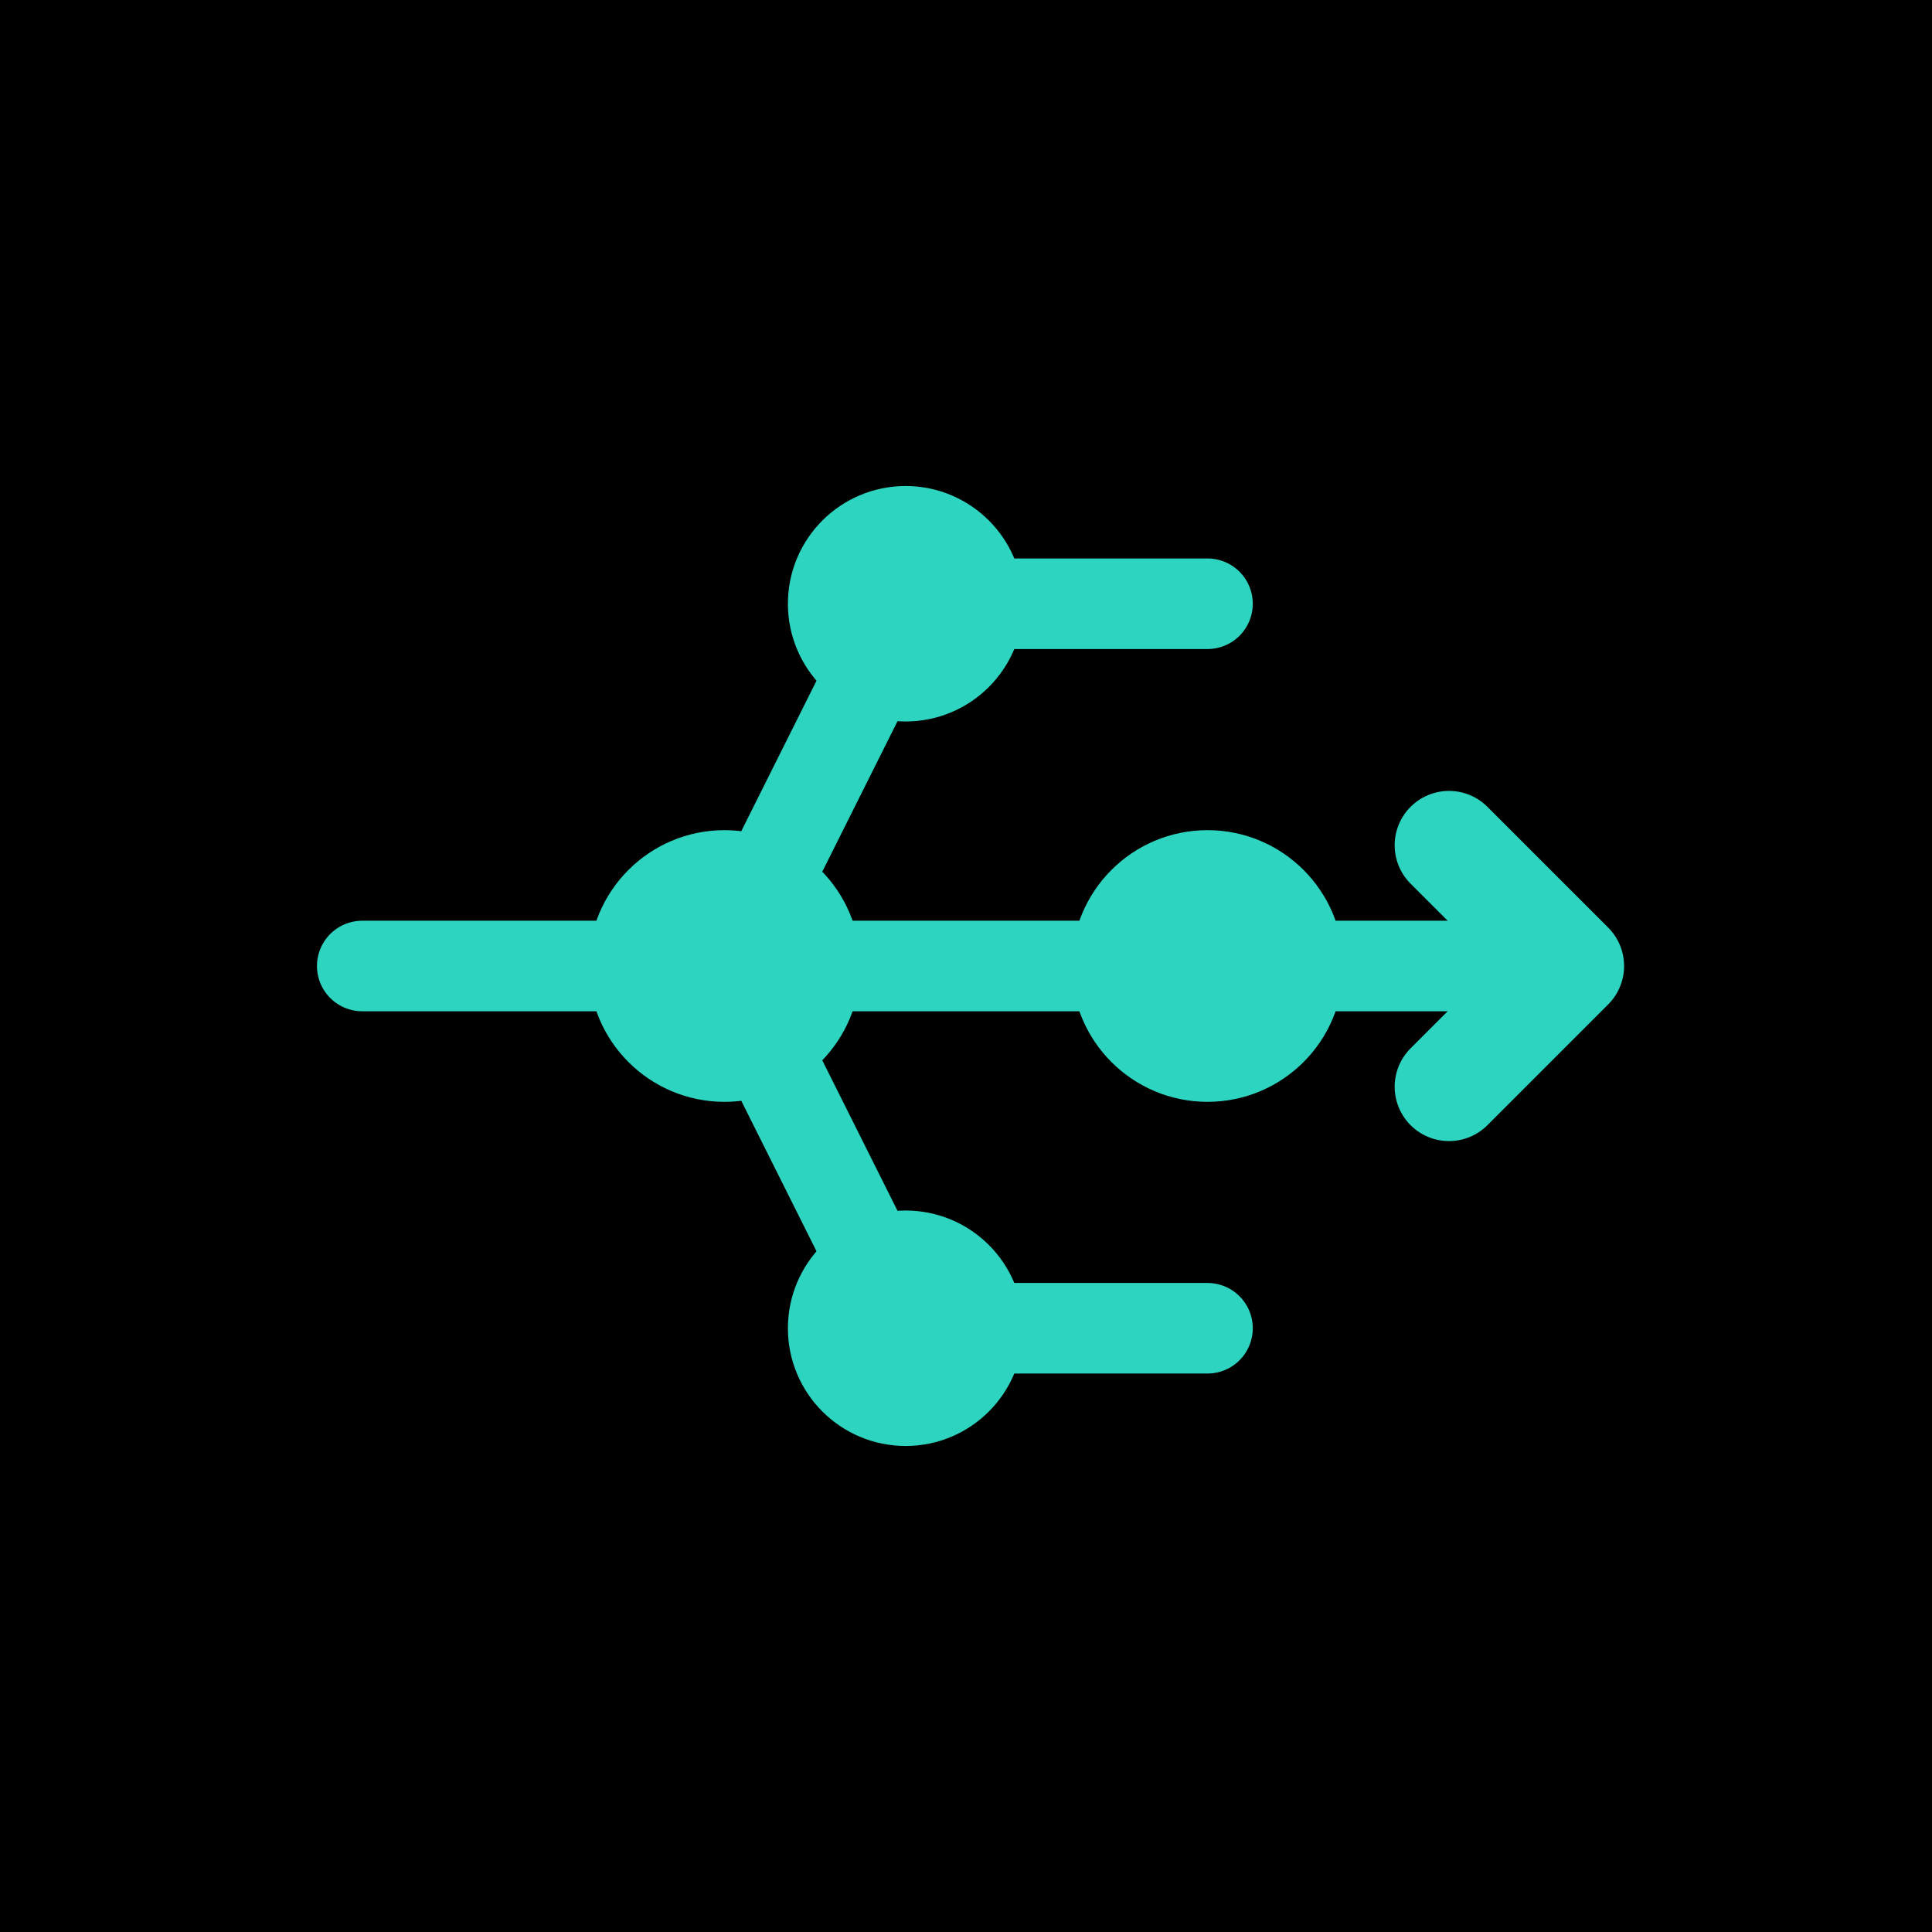
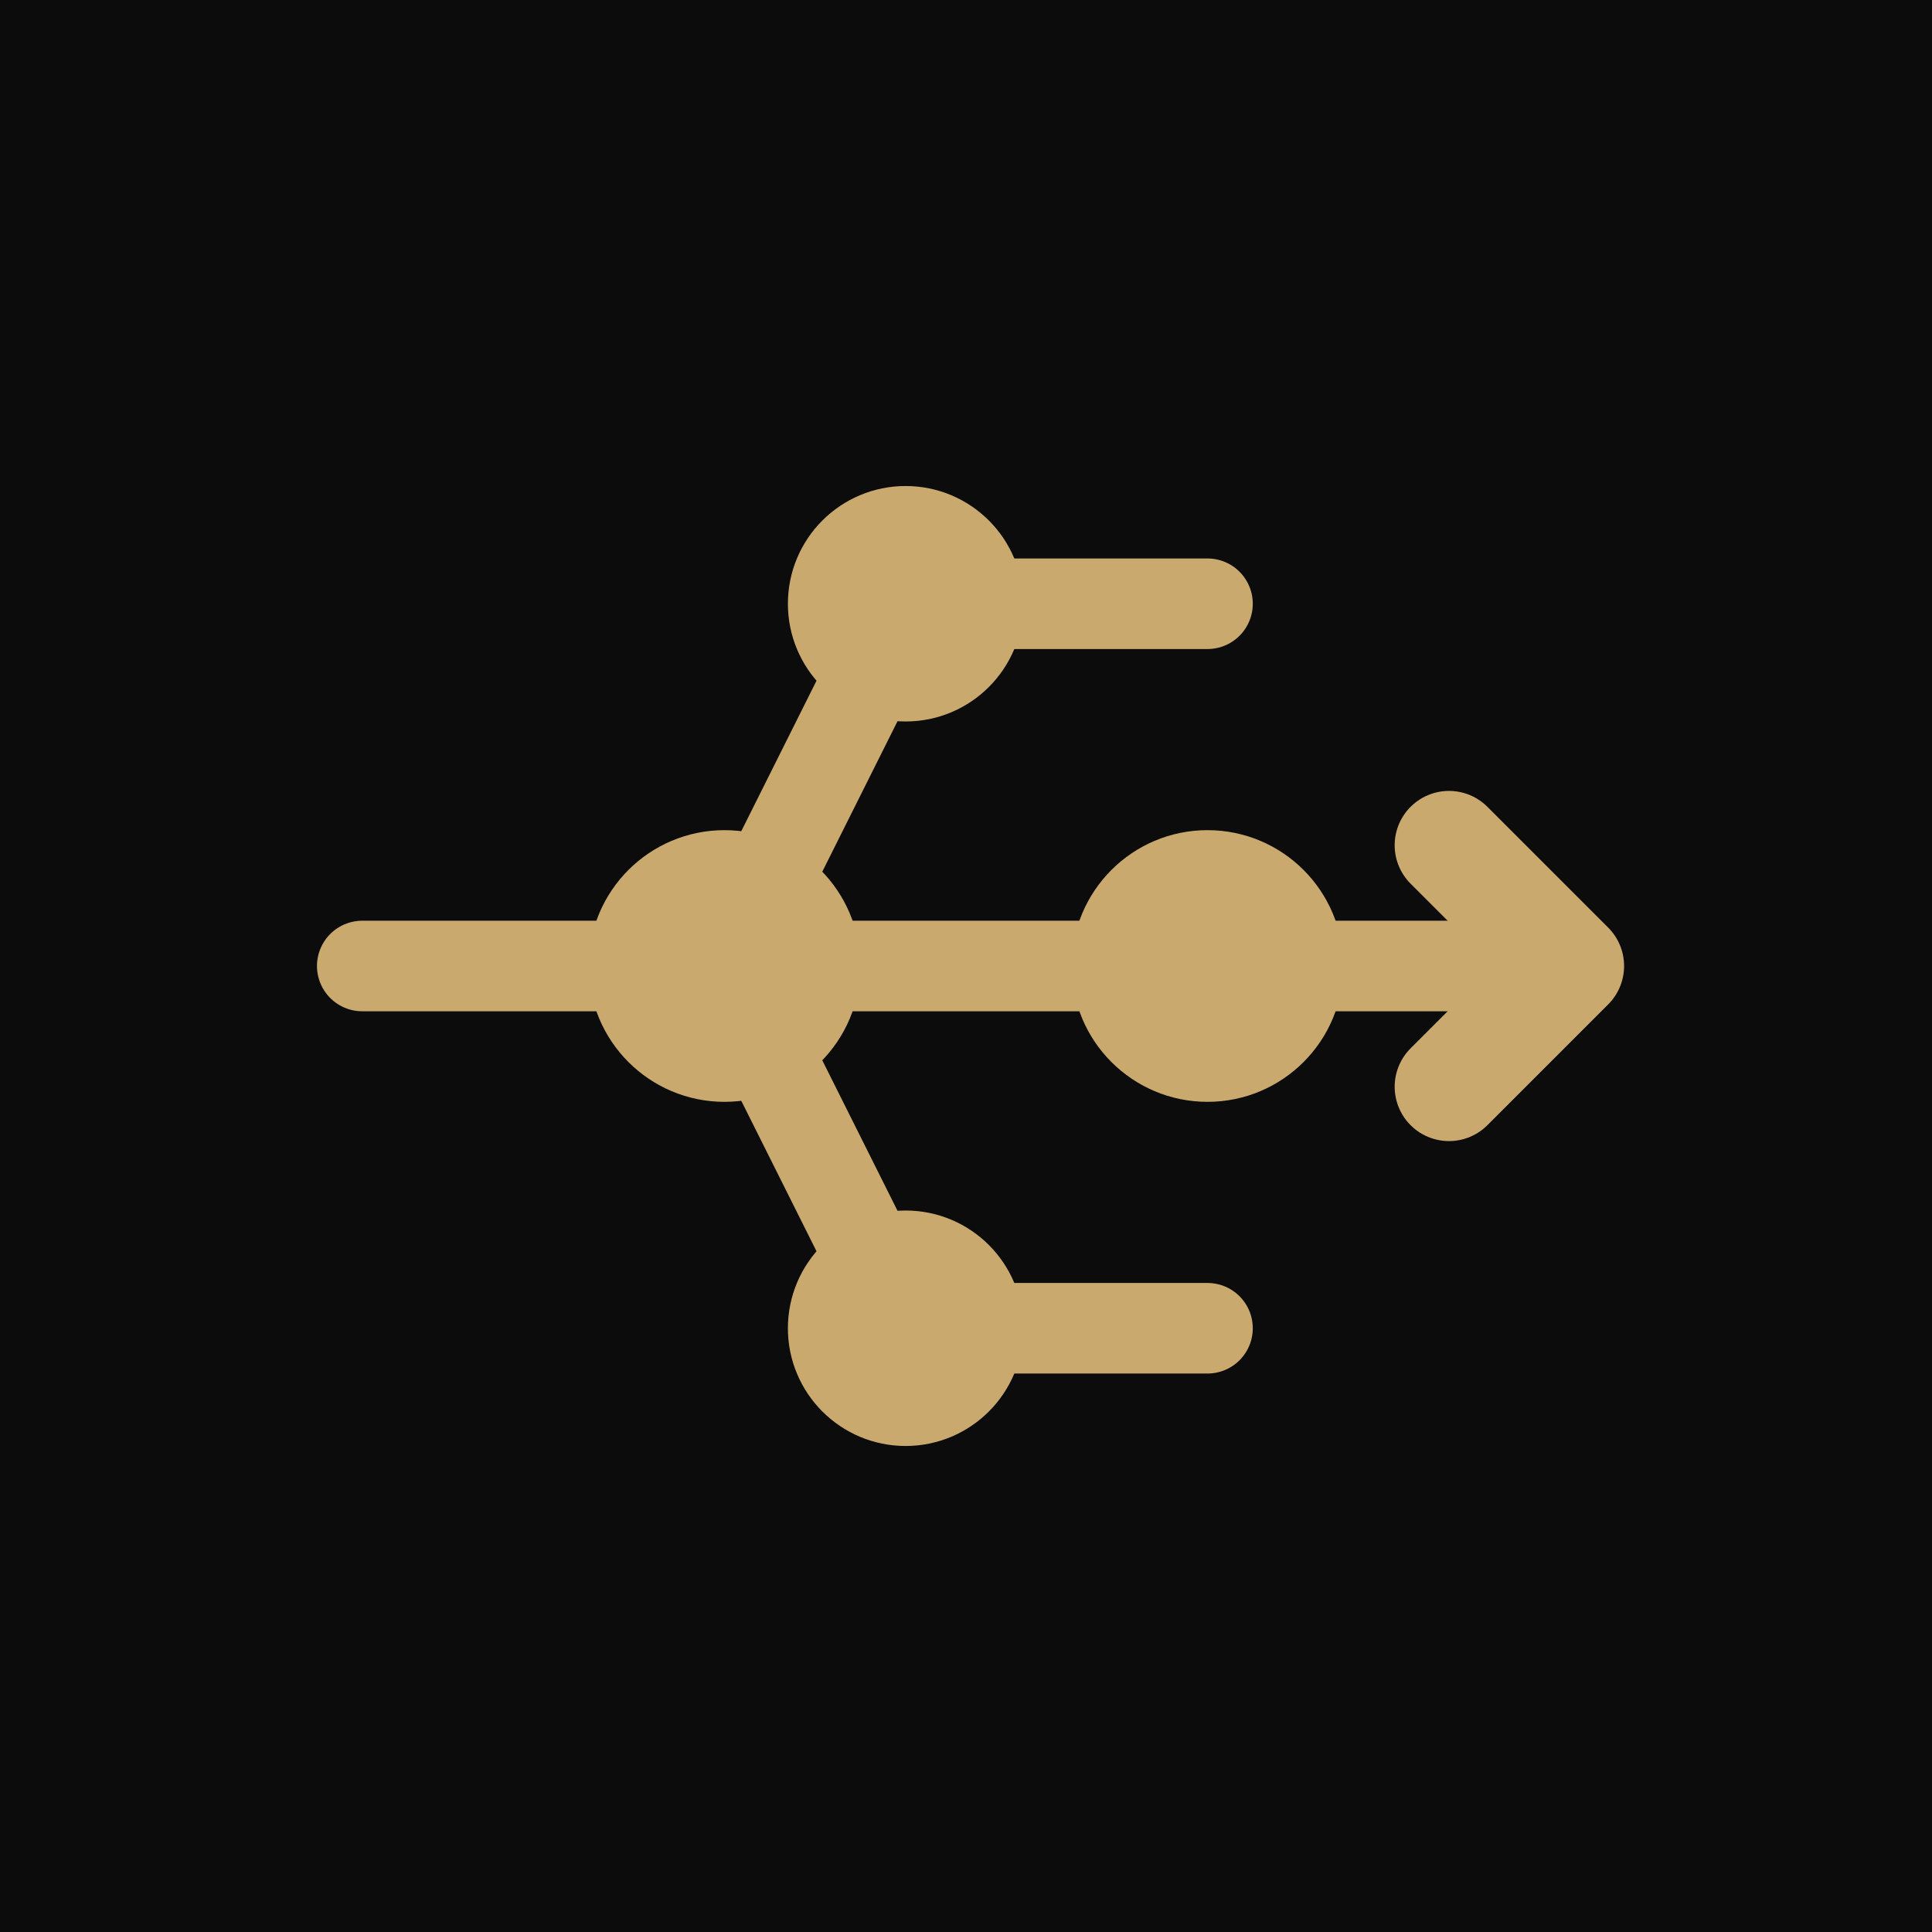
<svg xmlns="http://www.w3.org/2000/svg" viewBox="0 0 32 32">
-   <rect width="32" height="32" fill="#000000" />
-   <g stroke="#2dd4bf" stroke-width="1.5" fill="none" stroke-linecap="round" stroke-linejoin="round">
+   <rect width="32" height="32" fill="#0C0C0C" />
+   <g stroke="#C9A96E" stroke-width="1.5" fill="none" stroke-linecap="round" stroke-linejoin="round">
    <path d="M 6 16 L 12 16" />
    <path d="M 14 16 L 20 16" />
    <path d="M 22 16 L 26 16" />
    <path d="M 12 16 L 15 10" />
    <path d="M 15 10 L 20 10" />
    <path d="M 12 16 L 15 22" />
    <path d="M 15 22 L 20 22" />
-     <circle cx="12" cy="16" r="1.5" fill="#2dd4bf" />
-     <circle cx="20" cy="16" r="1.5" fill="#2dd4bf" />
-     <circle cx="15" cy="10" r="1.2" fill="#2dd4bf" />
-     <circle cx="15" cy="22" r="1.2" fill="#2dd4bf" />
+     <circle cx="12" cy="16" r="1.5" fill="#C9A96E" />
+     <circle cx="20" cy="16" r="1.5" fill="#C9A96E" />
+     <circle cx="15" cy="10" r="1.2" fill="#C9A96E" />
+     <circle cx="15" cy="22" r="1.2" fill="#C9A96E" />
    <path d="M 24 14 L 26 16 L 24 18" stroke-width="1.8" />
  </g>
</svg>
